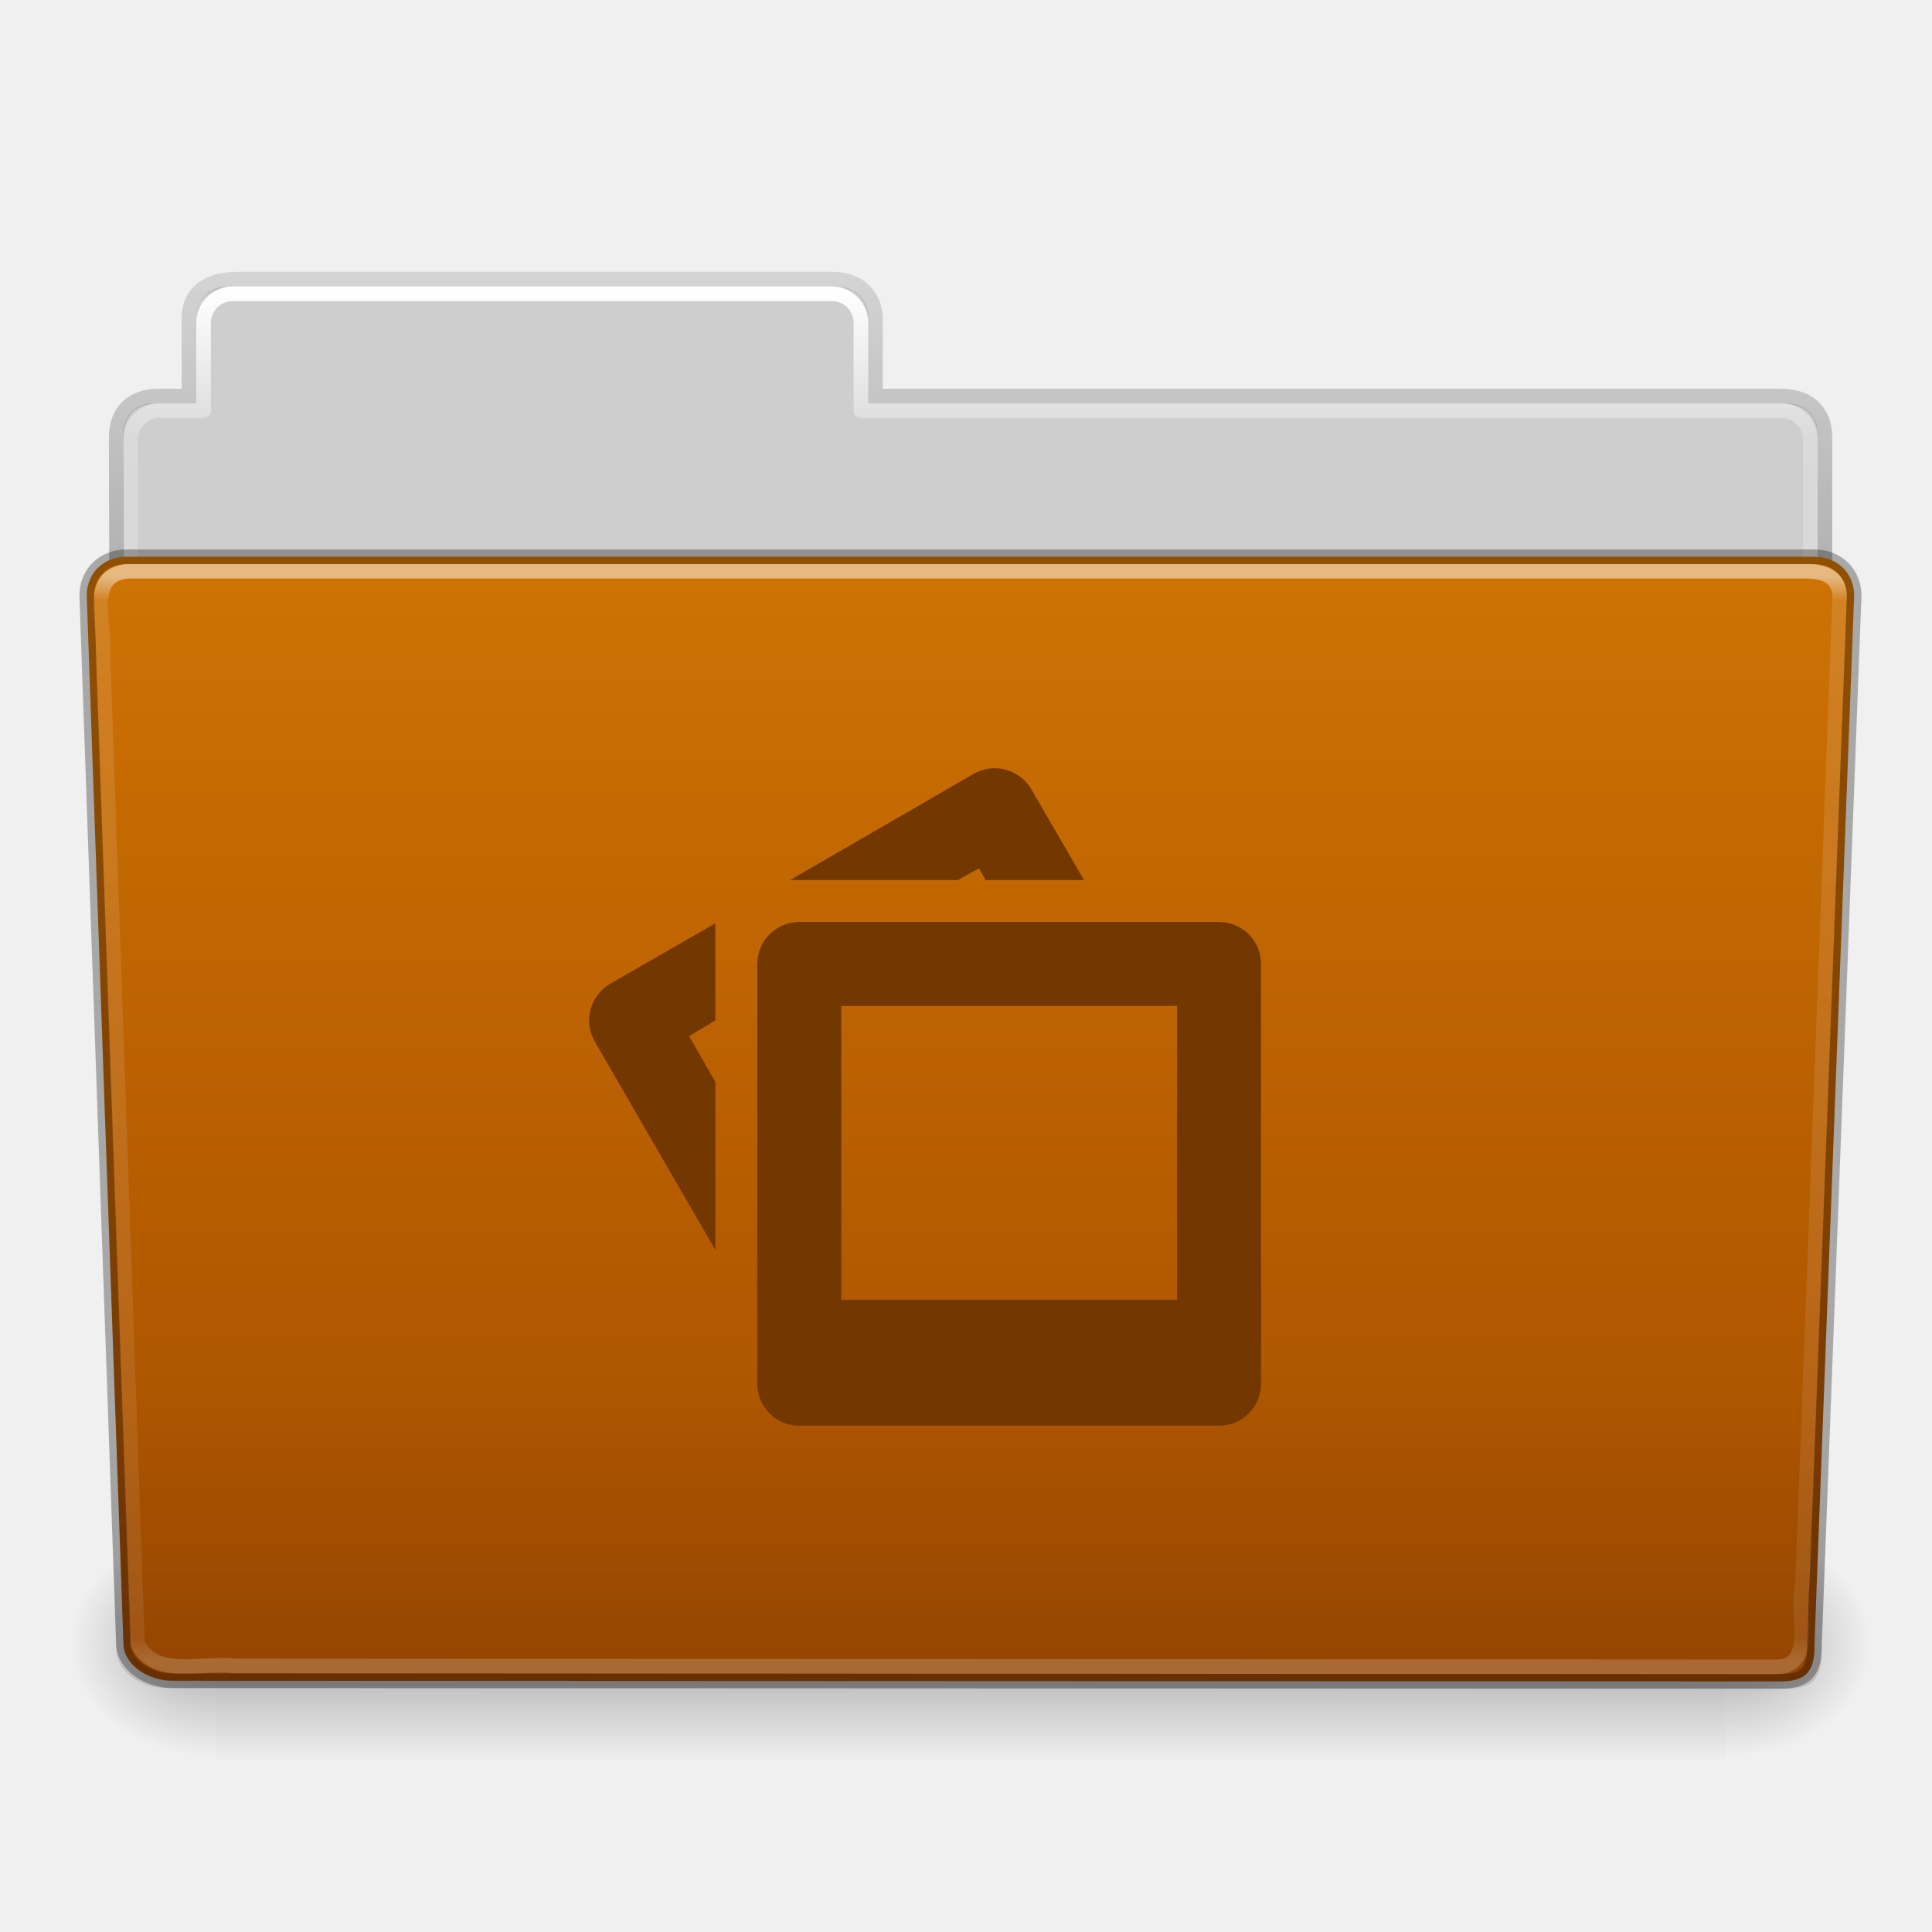
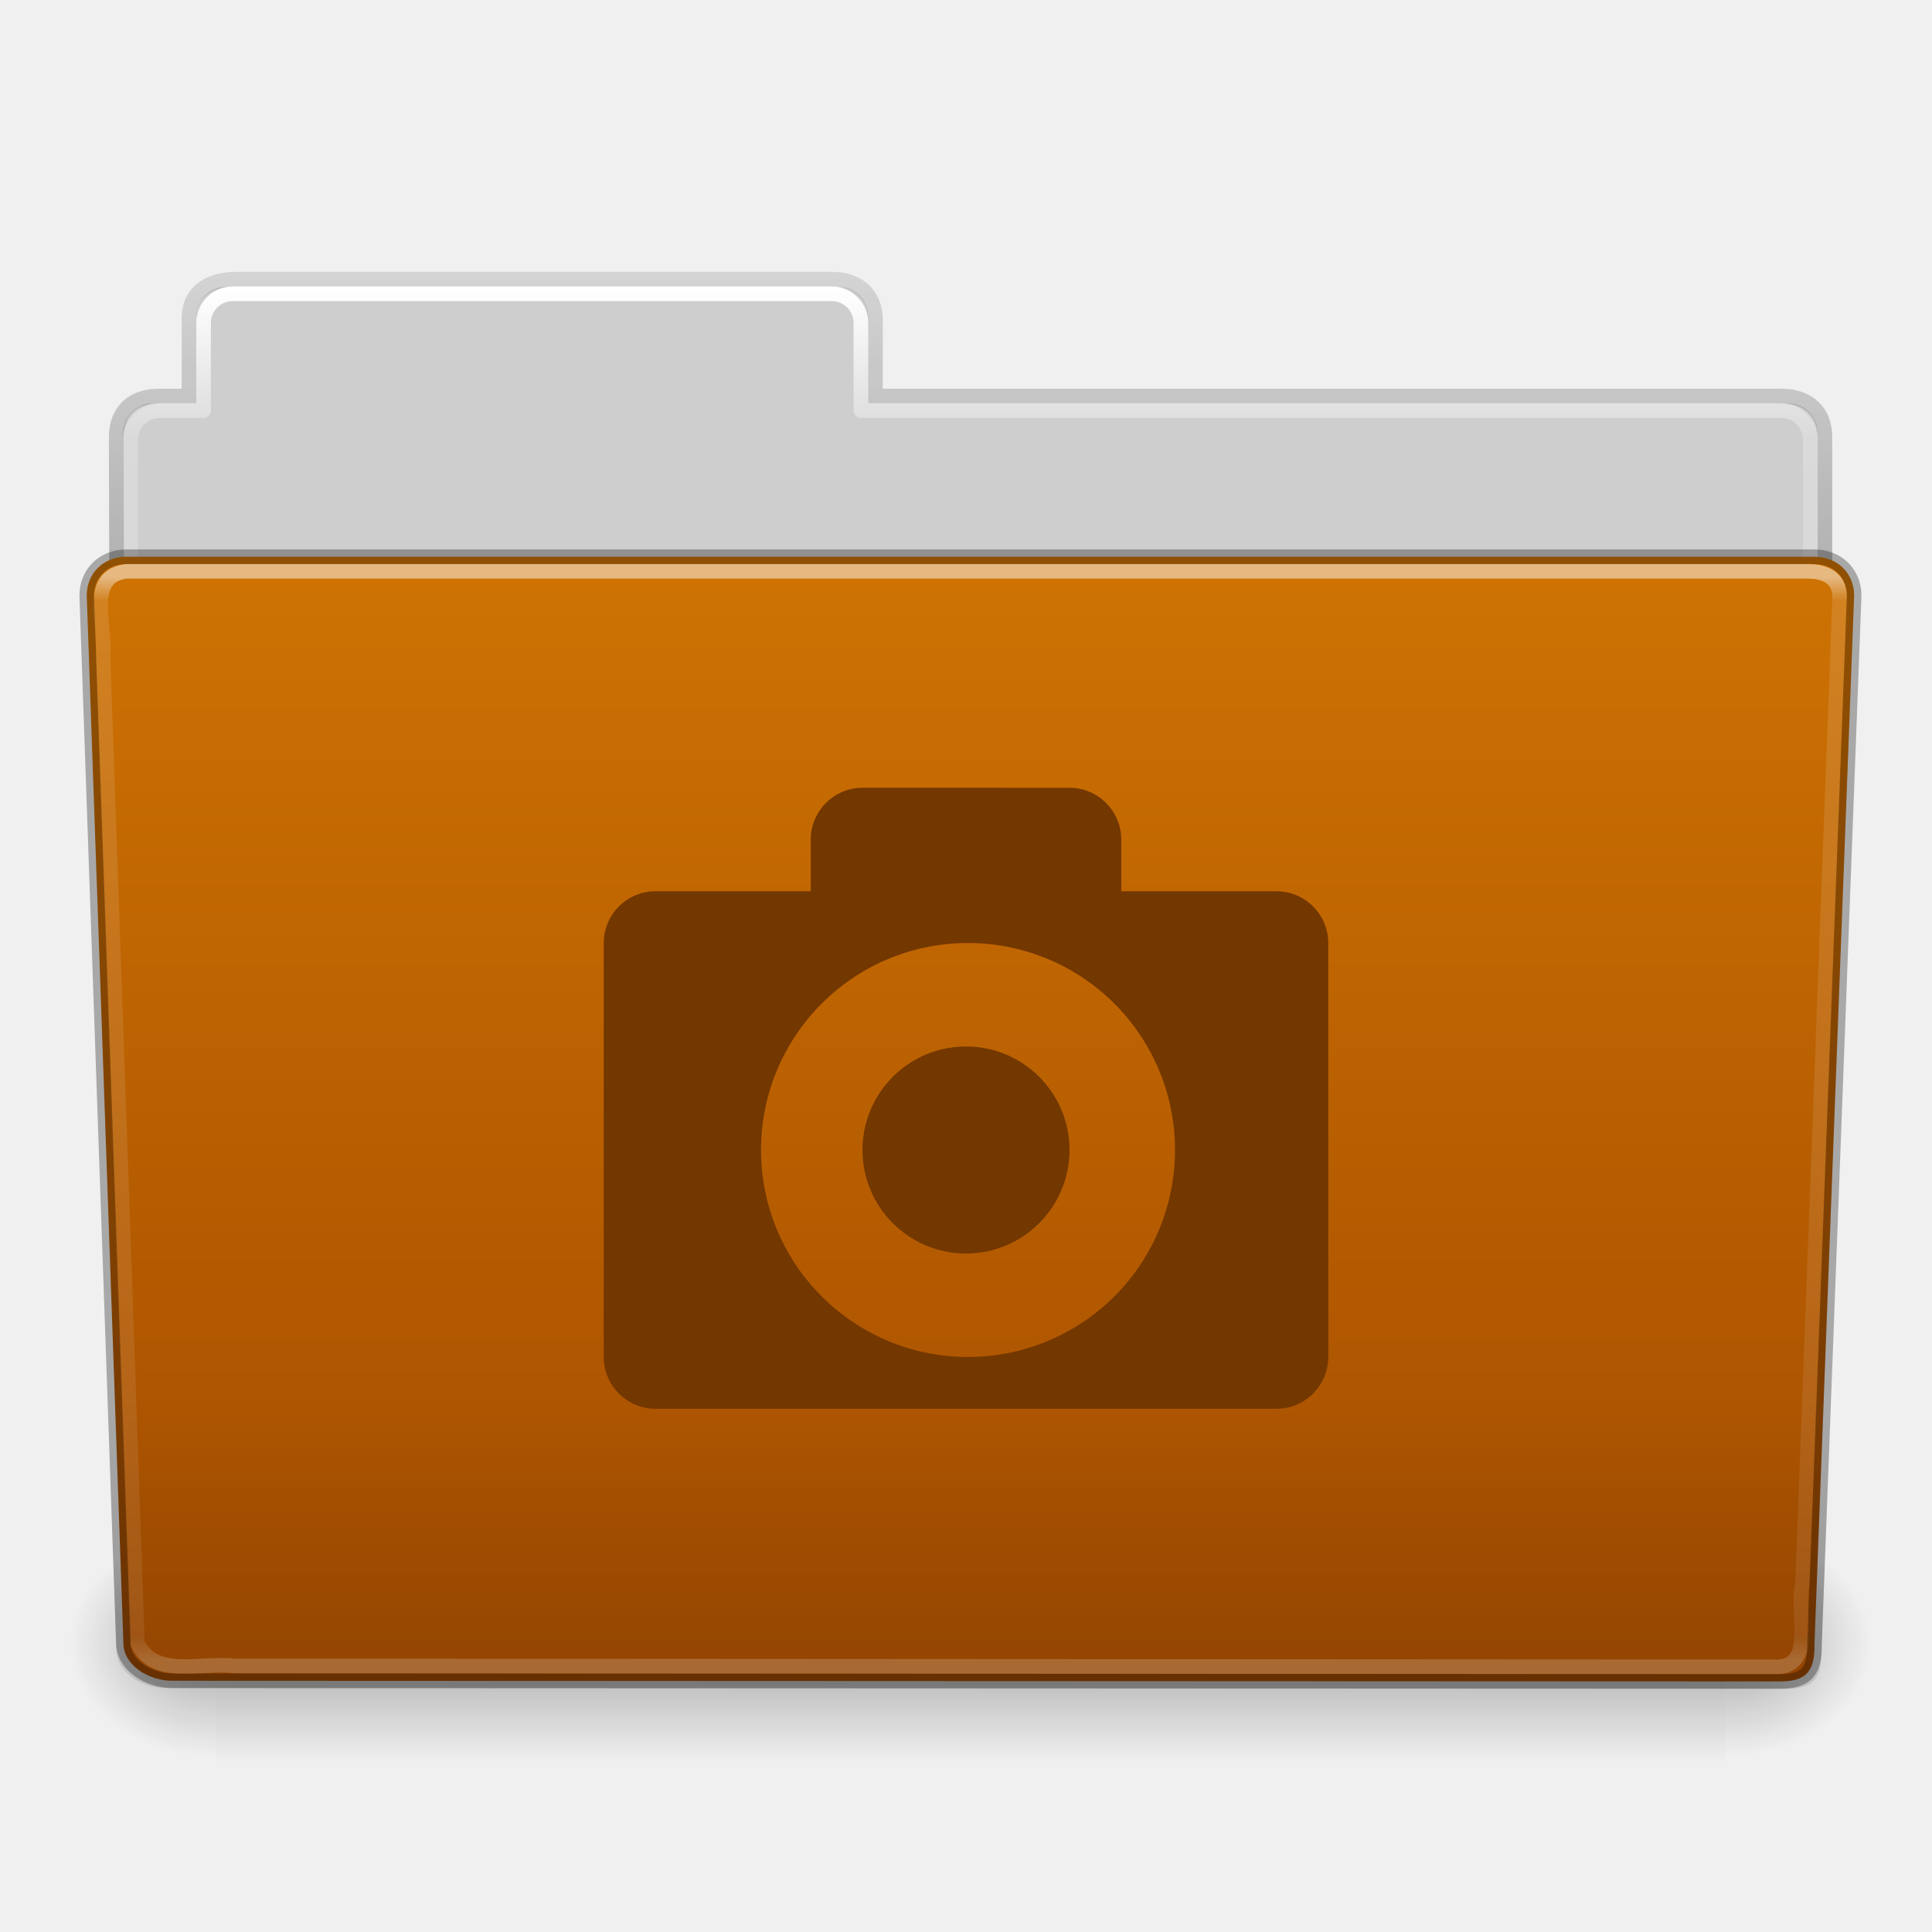
<svg xmlns="http://www.w3.org/2000/svg" xmlns:xlink="http://www.w3.org/1999/xlink" version="1.0" width="96" height="96" id="svg2408">
  <defs id="defs2410">
    <linearGradient id="linearGradient3638">
      <stop id="stop3640" style="stop-color:#000000;stop-opacity:1" offset="0" />
      <stop id="stop3646" style="stop-color:#000000;stop-opacity:0.498" offset="0.259" />
      <stop id="stop3642" style="stop-color:#000000;stop-opacity:0" offset="1" />
    </linearGradient>
    <linearGradient id="linearGradient3619">
      <stop id="stop3621" style="stop-color:#ffffff;stop-opacity:1" offset="0" />
      <stop id="stop3627" style="stop-color:#ffffff;stop-opacity:0.498" offset="0.296" />
      <stop id="stop3623" style="stop-color:#ffffff;stop-opacity:0" offset="1" />
    </linearGradient>
    <linearGradient x1="45.448" y1="92.54" x2="45.448" y2="7.017" id="ButtonShadow" gradientUnits="userSpaceOnUse" gradientTransform="scale(1.005865,0.994169)">
      <stop id="stop3750" style="stop-color:#000000;stop-opacity:1" offset="0" />
      <stop id="stop3752" style="stop-color:#000000;stop-opacity:0.588" offset="1" />
    </linearGradient>
    <linearGradient id="linearGradient3737">
      <stop id="stop3739" style="stop-color:#ffffff;stop-opacity:1" offset="0" />
      <stop id="stop3741" style="stop-color:#ffffff;stop-opacity:0" offset="1" />
    </linearGradient>
    <filter color-interpolation-filters="sRGB" id="filter3174">
      <feGaussianBlur id="feGaussianBlur3176" stdDeviation="1.71" />
    </filter>
    <linearGradient x1="36.357" y1="6" x2="36.357" y2="63.893" id="linearGradient3188" xlink:href="#linearGradient3737" gradientUnits="userSpaceOnUse" />
    <filter x="-0.192" y="-0.192" width="1.384" height="1.384" color-interpolation-filters="sRGB" id="filter3794">
      <feGaussianBlur id="feGaussianBlur3796" stdDeviation="5.28" />
    </filter>
    <linearGradient x1="48" y1="20.221" x2="48" y2="138.661" id="linearGradient3613" xlink:href="#linearGradient3737" gradientUnits="userSpaceOnUse" />
    <radialGradient cx="48" cy="90.172" r="42" fx="48" fy="90.172" id="radialGradient3619" xlink:href="#linearGradient3737" gradientUnits="userSpaceOnUse" gradientTransform="matrix(1.157313,0,0,0.9959077,-7.551021,0.1971319)" />
    <clipPath id="clipPath3613">
      <rect width="84" height="84" rx="6" ry="6" x="6" y="6" id="rect3615" style="fill:#ffffff;fill-opacity:1;fill-rule:nonzero;stroke:none" />
    </clipPath>
    <linearGradient x1="40" y1="56.209" x2="40" y2="104" id="linearGradient3625" xlink:href="#linearGradient3619" gradientUnits="userSpaceOnUse" />
    <linearGradient x1="16" y1="48" x2="16" y2="44.091" id="linearGradient3644" xlink:href="#linearGradient3638" gradientUnits="userSpaceOnUse" gradientTransform="translate(0,8)" />
    <linearGradient id="linearGradient1428">
      <stop id="stop1430" style="stop-color:#3465a4;stop-opacity:1" offset="0" />
      <stop id="stop1432" style="stop-color:#729fcf;stop-opacity:1" offset="1" />
    </linearGradient>
    <linearGradient x1="48" y1="56.252" x2="48" y2="5.988" id="linearGradient3733" xlink:href="#linearGradient1428" gradientUnits="userSpaceOnUse" />
    <filter color-interpolation-filters="sRGB" id="filter3743">
      <feGaussianBlur stdDeviation="0.8" id="feGaussianBlur3745" />
    </filter>
    <clipPath id="clipPath3739">
      <path d="m 33,1 c -0.277,0 -0.542,0.055 -0.781,0.156 -0.372,0.263 -0.714,0.582 -1,0.938 C 31.081,2.365 31,2.674 31,3 l 0,4.969 c 0.89,1.293 2.374,2.156 4.062,2.156 C 37.789,10.125 40,7.914 40,5.188 40,3.417 39.056,1.871 37.656,1 L 33,1 z m 7.531,0 0.562,0.844 0.469,-0.25 L 42,1.5 l 1.125,0 0.25,0.594 -0.75,0.812 -0.406,0.25 -0.531,0.156 0.25,1.094 0.5,-0.062 0.469,0.062 1.031,0.438 0,0.656 L 42.906,5.969 42.438,6 l -0.5,-0.031 -0.25,1.125 L 42.219,7.25 42.625,7.469 43.375,8.281 43.125,8.875 42,8.906 41.562,8.781 41.094,8.5 l -0.625,0.969 0.375,0.312 0.312,0.406 0.438,1.031 L 41.125,11.688 40.094,11.25 39.688,11 39.375,10.562 l -0.969,0.656 0.25,0.438 0.156,0.5 -0.031,1.062 L 38.156,13.5 37.375,12.719 37.094,12.312 37,11.781 l -1.125,0.25 0.031,0.5 -0.062,0.5 -0.438,1 -0.656,0 -0.469,-1 -0.031,-0.5 0.031,-0.5 -1.125,-0.25 L 33.062,12.312 32.781,12.719 32,13.5 l -0.594,-0.281 -0.062,-1.062 0.156,-0.5 0.25,-0.438 -0.75,-0.5 L 31,19 c 0,1.108 0.892,2 2,2 l 6.844,0 0.281,-0.25 0.469,-0.25 -0.469,-1.156 -0.531,0.188 -0.5,0.031 -1.156,-0.25 -0.156,-0.688 0.969,-0.688 0.5,-0.156 0.531,-0.062 0,-1.219 -0.531,-0.031 -0.5,-0.188 -1,-0.656 0.156,-0.688 1.156,-0.25 0.5,0 0.531,0.188 0.469,-1.156 -0.5,-0.25 -0.406,-0.312 -0.625,-1 0.375,-0.594 1.156,0.188 0.5,0.25 0.406,0.344 0.844,-0.875 -0.344,-0.406 -0.219,-0.469 -0.219,-1.188 0.562,-0.375 1,0.625 0.344,0.375 0.281,0.5 1.125,-0.469 L 44.656,9.531 44.625,9 l 0.25,-1.156 0.688,-0.125 0.688,0.969 0.156,0.469 0.062,0.562 1.219,-0.031 0.031,-0.531 0.188,-0.5 L 48.562,7.688 49.25,7.812 49.531,8.969 49.5,9.5 49.312,10 50.469,10.469 50.719,10 51,9.656 51,3 C 51,1.892 50.108,1 49,1 l -8.469,0 z m -5.5,0.312 c 2.122,0 3.844,1.722 3.844,3.844 C 38.875,7.278 37.153,9 35.031,9 32.91,9 31.188,7.278 31.188,5.156 c 0,-2.122 1.722,-3.844 3.844,-3.844 z m 0,1.719 c -1.242,0 -2.25,0.952 -2.25,2.125 0,1.173 1.008,2.125 2.25,2.125 1.242,0 2.25,-0.952 2.25,-2.125 0,-1.173 -1.008,-2.125 -2.25,-2.125 z m 12.094,8.375 c -1.276,0 -2.46,0.442 -3.406,1.156 l 1.812,1.938 c 0.461,-0.287 1.011,-0.438 1.594,-0.438 0.294,0 0.575,0.046 0.844,0.125 l 1.219,-2.375 C 48.547,11.56 47.855,11.406 47.125,11.406 z m 3.094,0.938 L 49,14.719 c 0.686,0.544 1.114,1.372 1.125,2.312 L 51,17.188 51,12.969 c -0.242,-0.228 -0.502,-0.442 -0.781,-0.625 z m -7.344,1 c -0.873,0.994 -1.406,2.293 -1.406,3.719 0,0.637 0.118,1.241 0.312,1.812 L 44.188,17.781 C 44.132,17.553 44.125,17.307 44.125,17.062 c 0,-0.663 0.199,-1.284 0.562,-1.781 l -1.812,-1.938 z m 4.25,2.75 c -0.535,0 -0.969,0.434 -0.969,0.969 0,0.535 0.434,0.969 0.969,0.969 0.535,0 0.969,-0.434 0.969,-0.969 0,-0.535 -0.434,-0.969 -0.969,-0.969 z m 2.812,2.062 c -0.322,0.824 -1.002,1.465 -1.844,1.75 L 48.25,21 49,21 c 1.108,0 2,-0.892 2,-2 l 0,-0.656 -1.062,-0.188 z m -5.25,0.656 -2.438,1.125 c 0.23,0.39 0.498,0.74 0.812,1.062 l 4,0 -0.125,-0.938 c -0.934,-0.054 -1.735,-0.535 -2.25,-1.25 z" id="path3741" style="fill:#ffffff;fill-opacity:1;fill-rule:evenodd;stroke:none;display:inline" />
    </clipPath>
    <filter x="-0.18" y="-0.18" width="1.36" height="1.36" color-interpolation-filters="sRGB" id="filter3194-1">
      <feGaussianBlur stdDeviation="1.2" id="feGaussianBlur3196-4" />
    </filter>
    <clipPath id="clipPath2849-2">
      <rect width="20" height="20" rx="2" ry="2" x="1" y="1" id="rect2851-4" style="fill:#ffffff;fill-opacity:1;fill-rule:evenodd;stroke:none;display:inline" />
    </clipPath>
    <clipPath id="clipPath6183">
      <rect width="20" height="20" rx="2" ry="2" x="1" y="1" id="rect6185" style="fill:#ffffff;fill-opacity:1;fill-rule:evenodd;stroke:none;display:inline" />
    </clipPath>
    <linearGradient x1="10.32" y1="21" x2="10.32" y2="0.999" id="ButtonColor-6" gradientUnits="userSpaceOnUse">
      <stop id="stop3189-2" style="stop-color:#afafaf;stop-opacity:1" offset="0" />
      <stop id="stop3191-6" style="stop-color:#d8d8d8;stop-opacity:1" offset="1" />
    </linearGradient>
    <linearGradient id="linearGradient3327-8">
      <stop id="stop3330-7" style="stop-color:#000000;stop-opacity:1" offset="0" />
      <stop id="stop3333-0" style="stop-color:#000000;stop-opacity:0" offset="1" />
    </linearGradient>
    <linearGradient x1="58.65" y1="122" x2="58.65" y2="5.425" id="linearGradient3764" gradientUnits="userSpaceOnUse" gradientTransform="matrix(1.017241,0,0,1.017241,-1.103448,-1.103448)">
      <stop id="stop3766" style="stop-color:#969696;stop-opacity:1" offset="0" />
      <stop id="stop3768" style="stop-color:#cacaca;stop-opacity:1" offset="1" />
    </linearGradient>
    <linearGradient x1="11.375" y1="22" x2="11.375" y2="-9.817" id="linearGradient4286" xlink:href="#linearGradient3327-8" gradientUnits="userSpaceOnUse" />
    <linearGradient x1="-3.061" y1="27.258" x2="-3.061" y2="7.254" id="linearGradient4288" xlink:href="#ButtonColor-6" gradientUnits="userSpaceOnUse" gradientTransform="translate(11.11937,-6.258198)" />
    <linearGradient x1="5" y1="21" x2="5" y2="0.9" id="linearGradient4290" xlink:href="#linearGradient3764" gradientUnits="userSpaceOnUse" />
    <linearGradient x1="11.375" y1="22" x2="11.375" y2="-9.817" id="linearGradient4320" xlink:href="#linearGradient3327-8" gradientUnits="userSpaceOnUse" />
    <linearGradient x1="-3.061" y1="27.258" x2="-3.061" y2="7.254" id="linearGradient4322" xlink:href="#ButtonColor-6" gradientUnits="userSpaceOnUse" gradientTransform="translate(11.11937,-6.258198)" />
    <linearGradient x1="5" y1="21" x2="5" y2="0.9" id="linearGradient4324" xlink:href="#linearGradient3764" gradientUnits="userSpaceOnUse" />
    <linearGradient x1="11.375" y1="22" x2="11.375" y2="-9.817" id="linearGradient4354" xlink:href="#linearGradient3327-8" gradientUnits="userSpaceOnUse" />
    <linearGradient x1="-3.061" y1="27.258" x2="-3.061" y2="7.254" id="linearGradient4356" xlink:href="#ButtonColor-6" gradientUnits="userSpaceOnUse" gradientTransform="translate(11.11937,-6.258198)" />
    <linearGradient x1="5" y1="21" x2="5" y2="0.9" id="linearGradient4358" xlink:href="#linearGradient3764" gradientUnits="userSpaceOnUse" />
    <linearGradient x1="45.448" y1="92.54" x2="45.448" y2="7.017" id="ButtonShadow-0" gradientUnits="userSpaceOnUse" gradientTransform="matrix(1.005865,0,0,0.994169,100,0)">
      <stop id="stop3750-8" style="stop-color:#000000;stop-opacity:1" offset="0" />
      <stop id="stop3752-5-4" style="stop-color:#000000;stop-opacity:0.588" offset="1" />
    </linearGradient>
    <linearGradient x1="32.251" y1="6.132" x2="32.251" y2="90.239" id="linearGradient3780" xlink:href="#ButtonShadow-0" gradientUnits="userSpaceOnUse" gradientTransform="matrix(1.02381,0,0,1.011905,-1.142857,-98.07143)" />
    <linearGradient x1="32.251" y1="6.132" x2="32.251" y2="90.239" id="linearGradient3772" xlink:href="#ButtonShadow-0" gradientUnits="userSpaceOnUse" gradientTransform="matrix(1.02381,0,0,1.011905,-1.142857,-98.07143)" />
    <linearGradient x1="32.251" y1="6.132" x2="32.251" y2="90.239" id="linearGradient3725" xlink:href="#ButtonShadow-0" gradientUnits="userSpaceOnUse" gradientTransform="matrix(1.02381,0,0,1.011905,-1.142857,-98.07143)" />
    <linearGradient x1="32.251" y1="6.132" x2="32.251" y2="90.239" id="linearGradient3721-0" xlink:href="#ButtonShadow-0" gradientUnits="userSpaceOnUse" gradientTransform="translate(0,-97)" />
    <linearGradient x1="32.251" y1="6.132" x2="32.251" y2="90.239" id="linearGradient3059" xlink:href="#ButtonShadow-0" gradientUnits="userSpaceOnUse" gradientTransform="matrix(1.02381,0,0,1.011905,-1.142857,-98.07143)" />
    <linearGradient y2="3.634" x2="-51.786" y1="53.514" x1="-51.786" gradientTransform="matrix(2.168352,0,0,2.246465,141.9485,-68.59047)" gradientUnits="userSpaceOnUse" id="linearGradient5869" xlink:href="#linearGradient3327-8" />
    <linearGradient y2="44.261" x2="97.539" y1="8.81" x1="97.539" gradientTransform="matrix(2.665841,0,0,2.646908,-143.3328,-66.04951)" gradientUnits="userSpaceOnUse" id="linearGradient5873" xlink:href="#linearGradient9235" />
    <linearGradient id="linearGradient9235">
      <stop offset="0" style="stop-color:#ffffff;stop-opacity:1" id="stop9237" />
      <stop offset="0.109" style="stop-color:#ffffff;stop-opacity:0.235" id="stop9239" />
      <stop offset="0.979" style="stop-color:#ffffff;stop-opacity:0.157" id="stop9241" />
      <stop offset="1" style="stop-color:#ffffff;stop-opacity:0.392" id="stop9243" />
    </linearGradient>
    <linearGradient y2="609.505" x2="302.857" y1="366.648" x1="302.857" gradientTransform="matrix(0.2134205,0,0,0.06641689,-13.14788,75.51857)" gradientUnits="userSpaceOnUse" id="linearGradient5875" xlink:href="#linearGradient5048-585" />
    <linearGradient id="linearGradient5048-585">
      <stop offset="0" style="stop-color:#000000;stop-opacity:0" id="stop2667" />
      <stop offset="0.5" style="stop-color:#000000;stop-opacity:1" id="stop2669" />
      <stop offset="1" style="stop-color:#000000;stop-opacity:0" id="stop2671" />
    </linearGradient>
    <radialGradient r="117.143" fy="486.648" fx="605.714" cy="486.648" cx="605.714" gradientTransform="matrix(0.08277507,0,0,0.06641689,65.62891,75.51857)" gradientUnits="userSpaceOnUse" id="radialGradient5877" xlink:href="#linearGradient3327-8" />
    <radialGradient r="117.143" fy="486.648" fx="605.714" cy="486.648" cx="605.714" gradientTransform="matrix(-0.08277505,0,0,0.06641689,62.34783,75.51857)" gradientUnits="userSpaceOnUse" id="radialGradient5879" xlink:href="#linearGradient3327-8" />
    <linearGradient y2="119.06" x2="-91" y1="44" x1="-91" gradientTransform="matrix(1,0,0,1.026667,147,-70.18659)" gradientUnits="userSpaceOnUse" id="linearGradient5883" xlink:href="#linearGradient4291" />
    <linearGradient id="linearGradient4632-0-6-4">
      <stop id="stop4634-4-4-7" offset="0" style="stop-color:#0fbb68;stop-opacity:1" />
      <stop id="stop4636-3-1-5" offset="1" style="stop-color:#0c7643;stop-opacity:1" />
    </linearGradient>
    <linearGradient y2="36.599" x2="22.935" y1="49.629" x1="22.935" gradientTransform="matrix(3.036796,0,0,2.69097,-8.883114,-65.36461)" gradientUnits="userSpaceOnUse" id="linearGradient5887" xlink:href="#linearGradient6129-963-697-142-998-580-273" />
    <linearGradient id="linearGradient6129-963-697-142-998-580-273">
      <stop offset="0" style="stop-color:#0a0a0a;stop-opacity:0.498" id="stop2661" />
      <stop offset="1" style="stop-color:#0a0a0a;stop-opacity:0" id="stop2663" />
    </linearGradient>
    <linearGradient y2="44.261" x2="97.539" y1="16.962" x1="97.539" gradientTransform="matrix(2.665841,0,0,2.717099,-143.3328,-69.19882)" gradientUnits="userSpaceOnUse" id="linearGradient5891" xlink:href="#linearGradient8272" />
    <linearGradient id="linearGradient8272">
      <stop id="stop8274" style="stop-color:#ffffff;stop-opacity:1" offset="0" />
      <stop id="stop8276" style="stop-color:#ffffff;stop-opacity:0.235" offset="0.022" />
      <stop id="stop8278" style="stop-color:#ffffff;stop-opacity:0.157" offset="0.979" />
      <stop id="stop8280" style="stop-color:#ffffff;stop-opacity:0.392" offset="1" />
    </linearGradient>
    <linearGradient gradientTransform="translate(-102.5085,-11.62712)" gradientUnits="userSpaceOnUse" y2="90.078" x2="51.744" y1="24.497" x1="51.734" id="linearGradient4743" xlink:href="#linearGradient4291" />
    <linearGradient id="linearGradient4291">
      <stop id="stop4293" offset="0" style="stop-color:#ce7303;stop-opacity:1" />
      <stop id="stop4295" offset="1" style="stop-color:#a44c00;stop-opacity:1" />
    </linearGradient>
  </defs>
  <g id="layer2" style="display:none">
    <rect width="86" height="85" rx="6" ry="6" x="5" y="7" id="rect3745" style="opacity:0.9;fill:url(#ButtonShadow);fill-opacity:1;fill-rule:nonzero;stroke:none;filter:url(#filter3174)" />
  </g>
  <g transform="matrix(0.7258065,0,0,0.7258065,1.768729,45.44544)" id="layer1">
    <path id="rect8678-4" d="m 13,-42.969 c -1.108,0 -2,0.892 -2,2 l 0,5.969 -3,0 c -1.108,0 -2,0.892 -2,2 l 0,11 c 0,1.108 0.892,2 2,2 l 112,0 c 1.108,0 2,-0.892 2,-2 l 0,-11 c 0,-1.108 -0.892,-2 -2,-2 l -63,0 0,-5.969 c 0,-1.108 -0.892,-2 -2,-2 l -42,0 z" style="color:#000000;display:inline;overflow:visible;visibility:visible;fill:#cecece;fill-opacity:1;fill-rule:nonzero;stroke:none;stroke-width:1;marker:none;enable-background:accumulate" />
    <path style="color:#000000;display:inline;overflow:visible;visibility:visible;opacity:0.8;fill:none;stroke:url(#linearGradient5869);stroke-width:1;stroke-linecap:butt;stroke-linejoin:miter;stroke-miterlimit:4;stroke-dasharray:none;stroke-dashoffset:0;stroke-opacity:1;marker:none;enable-background:accumulate" id="path3468" d="m 13.663,-43.5 c -1.878,0.021 -3.163,0.914 -3.163,2.672 l 0,5.327 c -0.961,0 -1.477,-0.003 -2.104,0 -1.679,0.008 -2.878,0.945 -2.878,2.833 0.094,27.498 -0.018,28.922 -0.018,31.257 3.906,0 117,-9.887 117,-14.142 l 0,-17.142 c 0,-1.758 -1.158,-2.826 -3.036,-2.805 l -61.964,0 0,-5.199 c 0,-1.758 -1.187,-2.801 -2.948,-2.801 l -40.889,0 z" />
    <path id="rect8678" d="m 13.5,-42.5 c -1.108,0 -2,0.892 -2,2 l 0,6 -3,0 c -1.108,0 -2,0.892 -2,2 l 0,11 c 0,1.108 0.892,2 2,2 l 111,0 c 1.108,0 2,-0.892 2,-2 l 0,-11 c 0,-1.108 -0.892,-2 -2,-2 l -63,0 0,-6 c 0,-1.108 -0.892,-2 -2,-2 l -41,0 z" style="color:#000000;display:inline;overflow:visible;visibility:visible;fill:none;stroke:url(#linearGradient5873);stroke-width:1;stroke-linecap:round;stroke-linejoin:round;stroke-miterlimit:4;stroke-dasharray:none;stroke-dashoffset:0;stroke-opacity:1;marker:none;enable-background:accumulate" />
    <g id="g2479" transform="matrix(1.002734,0,0,0.9919518,-0.1633134,-57.0664)">
      <rect style="display:inline;overflow:visible;visibility:visible;opacity:0.3;fill:url(#linearGradient5875);fill-opacity:1;fill-rule:nonzero;stroke:none;stroke-width:1;marker:none" id="rect4173" y="99.87" x="12.463" height="16.13" width="103.052" />
      <path style="display:inline;overflow:visible;visibility:visible;opacity:0.3;fill:url(#radialGradient5877);fill-opacity:1;fill-rule:nonzero;stroke:none;stroke-width:1;marker:none" id="path5058" d="m 115.514,99.871 c 0,0 0,16.129 0,16.129 4.263,0.03 10.305,-3.614 10.305,-8.066 0,-4.452 -4.757,-8.063 -10.305,-8.063 z" />
      <path style="display:inline;overflow:visible;visibility:visible;opacity:0.3;fill:url(#radialGradient5879);fill-opacity:1;fill-rule:nonzero;stroke:none;stroke-width:1;marker:none" id="path5018" d="m 12.463,99.871 c 0,0 0,16.129 0,16.129 -4.263,0.03 -10.305,-3.614 -10.305,-8.066 0,-4.452 4.757,-8.063 10.305,-8.063 z" />
    </g>
    <path style="display:inline;overflow:visible;visibility:visible;fill:url(#linearGradient5883);fill-opacity:1.0;fill-rule:nonzero;stroke:none;stroke-width:1;marker:none;enable-background:accumulate" id="path3369" d="m 6.25,-24.5 115.5,0.001 c 1.669,0 2.75,1.184 2.75,2.655 l -2.716,71.781 c 0.039,1.862 -0.55,2.6 -2.489,2.561 L 9.362,52.452 c -1.669,0 -3.351,-1.099 -3.351,-2.571 l -2.51,-71.725 c 0,-1.472 1.081,-2.656 2.75,-2.656 z" />
    <path style="opacity:0.4;fill:url(#linearGradient5887);fill-opacity:1;stroke:none" id="path6127" d="m 5.773,-25 116.455,0.001 c 1.682,0 2.773,1.199 2.773,2.69 l -2.739,72.713 c 0.039,1.886 -0.555,2.634 -2.509,2.595 L 8.91,52.951 c -1.682,0 -3.379,-1.113 -3.379,-2.604 l -2.531,-72.656 c 0,-1.491 1.09,-2.691 2.773,-2.691 z" />
    <path id="path8263" d="m 6.25,-23.5 c -2.849,0.297 -1.409,3.767 -1.64,5.72 0.786,22.548 1.575,45.096 2.359,67.644 1.189,2.49 4.43,1.282 6.638,1.574 35.235,0.021 70.47,0.041 105.705,0.062 2.566,-0.165 1.157,-3.818 1.654,-5.656 0.855,-22.569 2.543,-67.571 2.543,-67.571 0,-1.162 -0.78,-1.773 -2.207,-1.773 -37.089,0 -77.962,0 -115.052,0 z" style="display:inline;overflow:visible;visibility:visible;opacity:0.5;fill:none;stroke:url(#linearGradient5891);stroke-width:1;stroke-linecap:round;stroke-linejoin:round;stroke-miterlimit:4;stroke-dasharray:none;stroke-dashoffset:0;stroke-opacity:1;marker:none;enable-background:accumulate" />
    <path style="display:inline;overflow:visible;visibility:visible;opacity:0.3;fill:none;stroke:#000000;stroke-width:1;stroke-linecap:round;stroke-linejoin:round;stroke-miterlimit:4;stroke-dasharray:none;stroke-dashoffset:0;stroke-opacity:1;marker:none;enable-background:accumulate" id="path3369-7" d="m 6.25,-24.5 115.5,0.001 c 1.669,0 2.75,1.184 2.75,2.655 l -2.716,71.781 c 0.039,1.862 -0.55,2.6 -2.489,2.561 L 9.362,52.452 c -1.669,0 -3.351,-1.099 -3.351,-2.571 l -2.51,-71.725 c 0,-1.472 1.081,-2.656 2.75,-2.656 z" />
-     <path d="m 52.284,0.509 c -1.592,0 -2.874,1.282 -2.874,2.874 l 0,28.736 c 0,1.592 1.282,2.874 2.874,2.874 l 28.736,0 c 1.592,0 2.874,-1.282 2.874,-2.874 l 0,-28.736 c 0,-1.592 -1.282,-2.874 -2.874,-2.874 l -28.736,0 z m 2.874,5.747 22.989,0 0,20.115 -22.989,0 0,-20.115 z" id="rect4703" style="fill:#733700;fill-opacity:1;fill-rule:nonzero;stroke:none" />
-     <path d="m 65.305,-9.998 c -0.37,0.046 -0.733,0.161 -1.078,0.359 l -12.572,7.274 11.495,0 1.437,-0.808 0.449,0.808 6.735,0 -3.592,-6.196 c -0.597,-1.034 -1.762,-1.576 -2.874,-1.437 z M 46.537,0.598 39.353,4.729 c -1.379,0.796 -1.874,2.572 -1.078,3.951 l 8.262,14.278 0,-11.495 -1.796,-3.143 1.796,-1.078 z" id="path4993" style="fill:#733700;fill-opacity:1;fill-rule:nonzero;stroke:none" />
  </g>
+   <path style="color:#bebebe;overflow:visible;fill:#733700;fill-opacity:1;stroke-width:2.571;marker:none" d="m 42.857,39.143 c -1.414,0 -2.571,1.157 -2.571,2.571 v 2.571 H 32.571 C 31.152,44.286 30,45.443 30,46.857 V 67.429 C 30,68.843 31.152,70 32.571,70 H 63.429 C 64.848,70 66,68.843 66,67.429 V 46.857 c 0,-1.414 -1.152,-2.571 -2.571,-2.571 h -7.714 v -2.571 c 0,-1.414 -1.157,-2.571 -2.571,-2.571 z M 48,46.857 a 10.286,10.286 0 1 1 0,20.571 10.286,10.286 0 0 1 0,-20.571 z M 48,52 A 5.143,5.143 0 1 0 48,62.286 5.143,5.143 0 0 0 48,52 Z" overflow="visible" id="path2" />
</svg>
